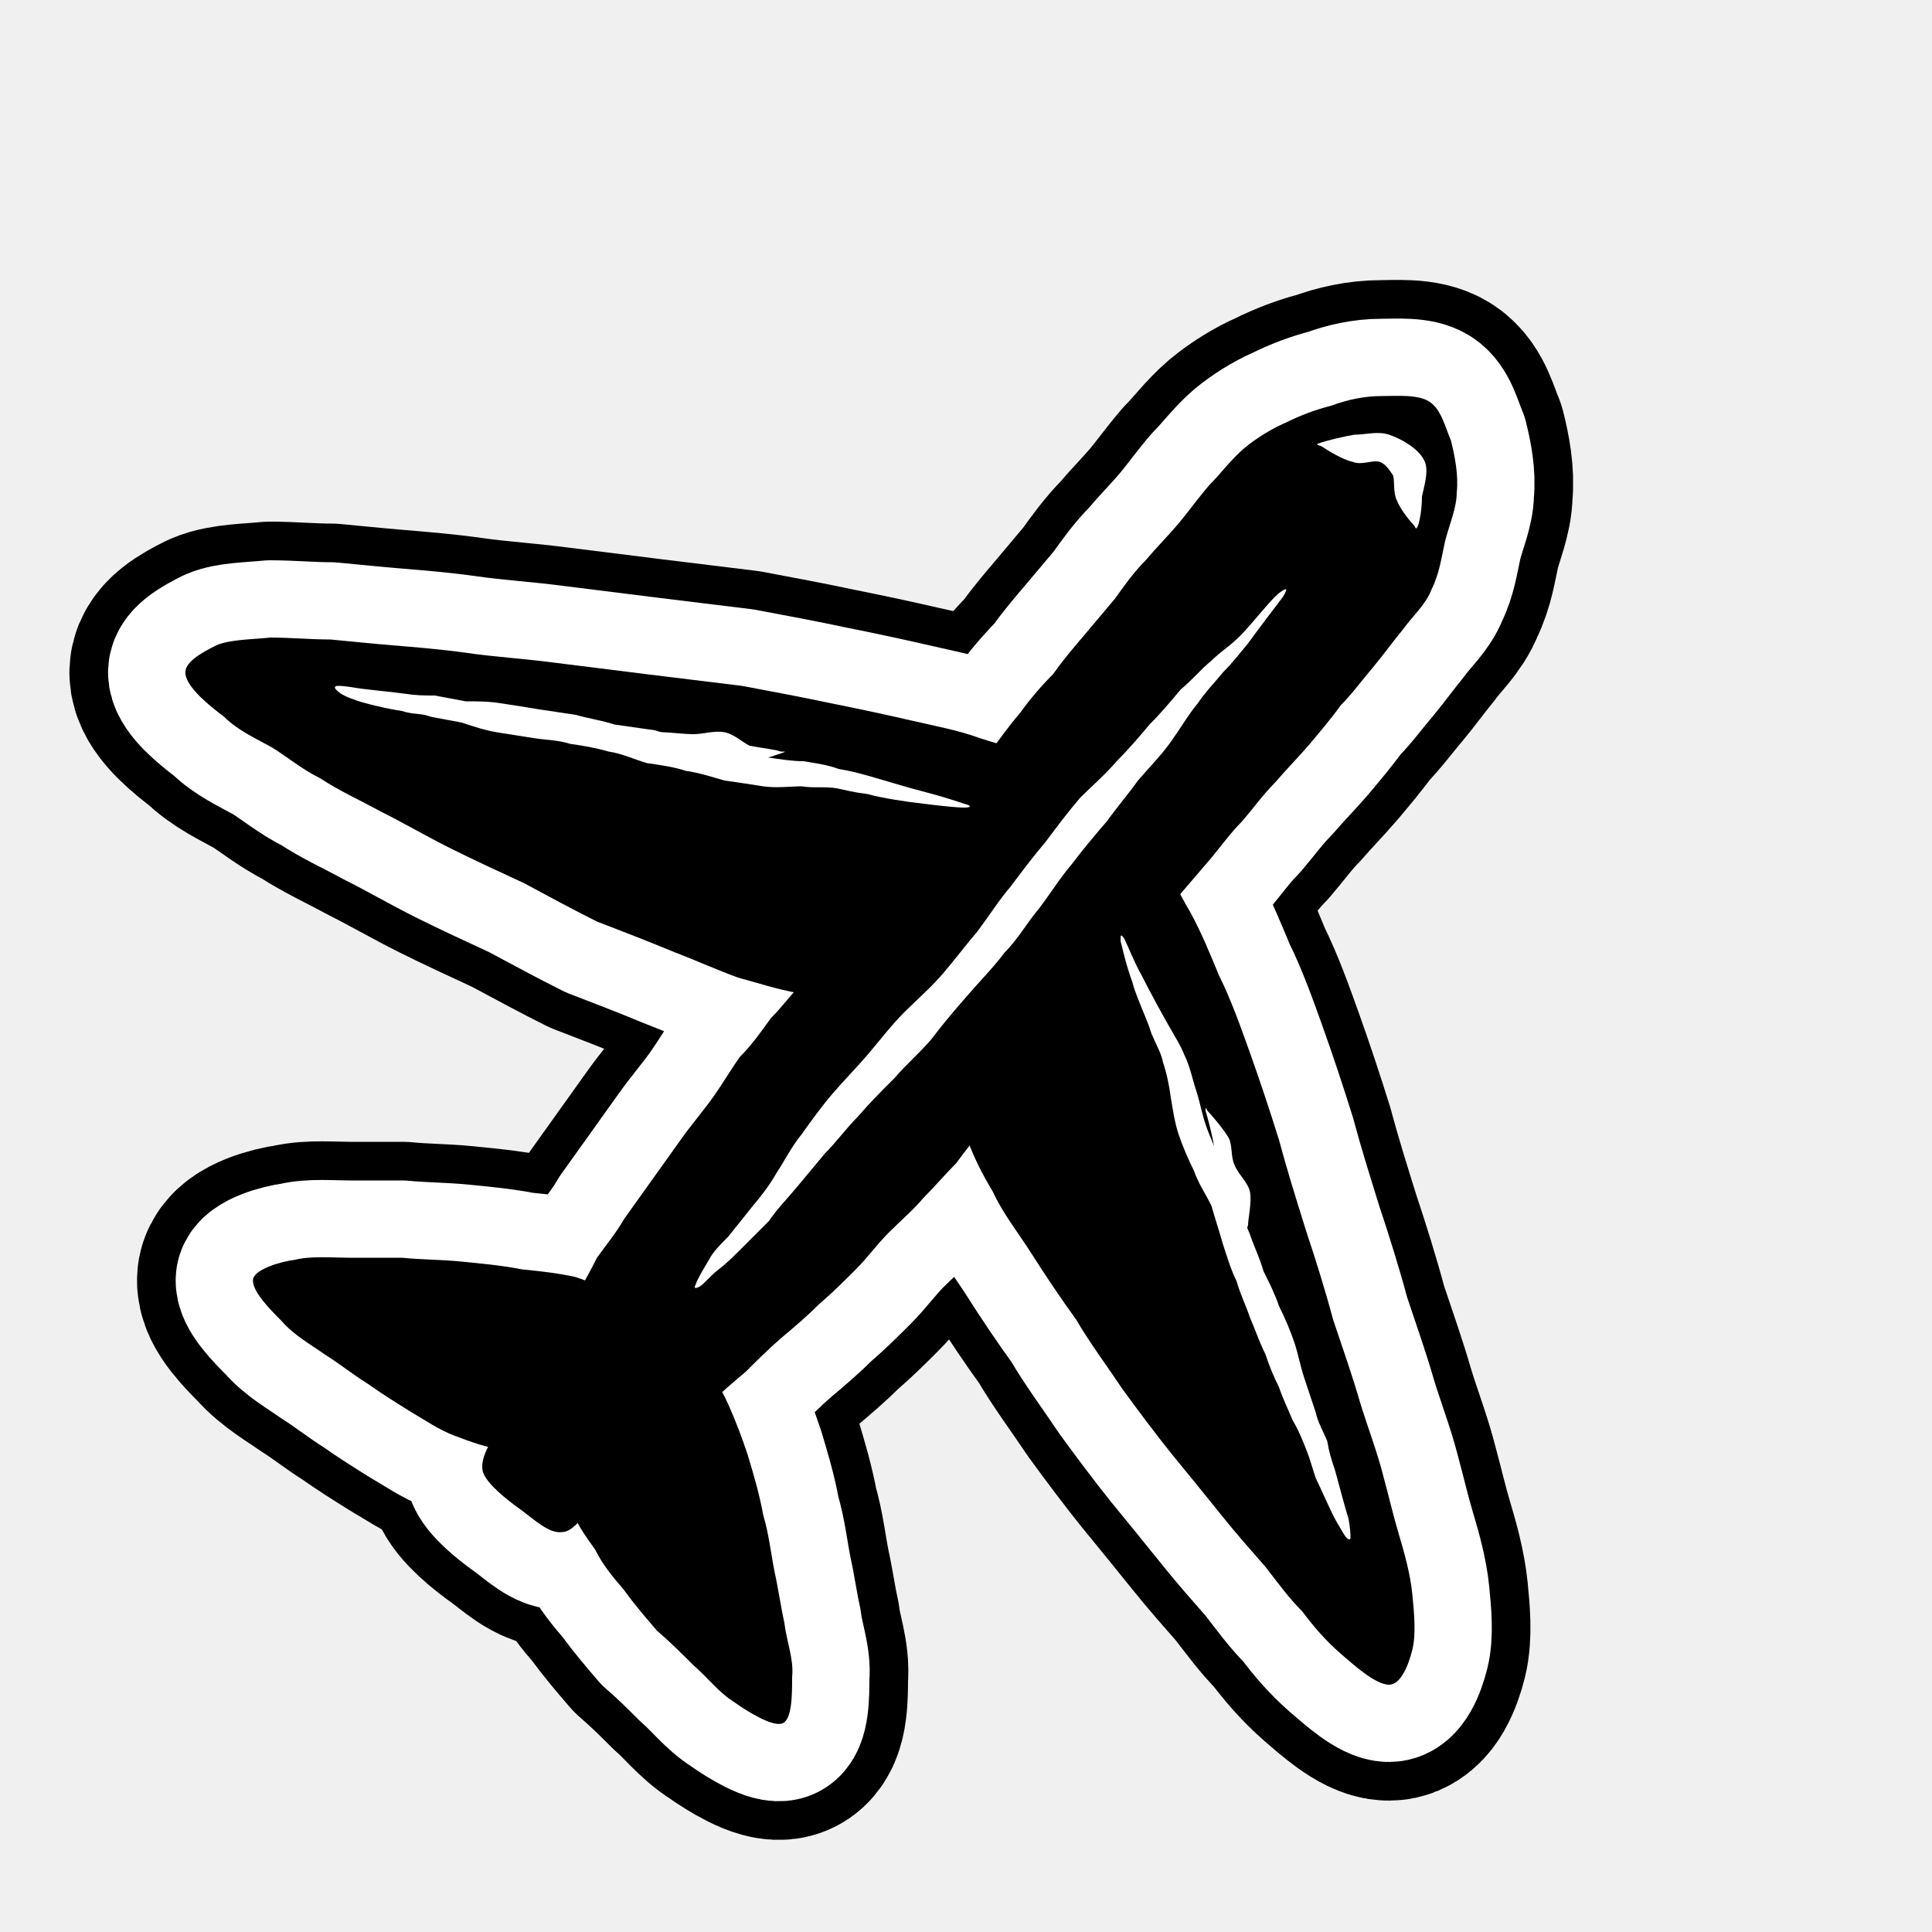
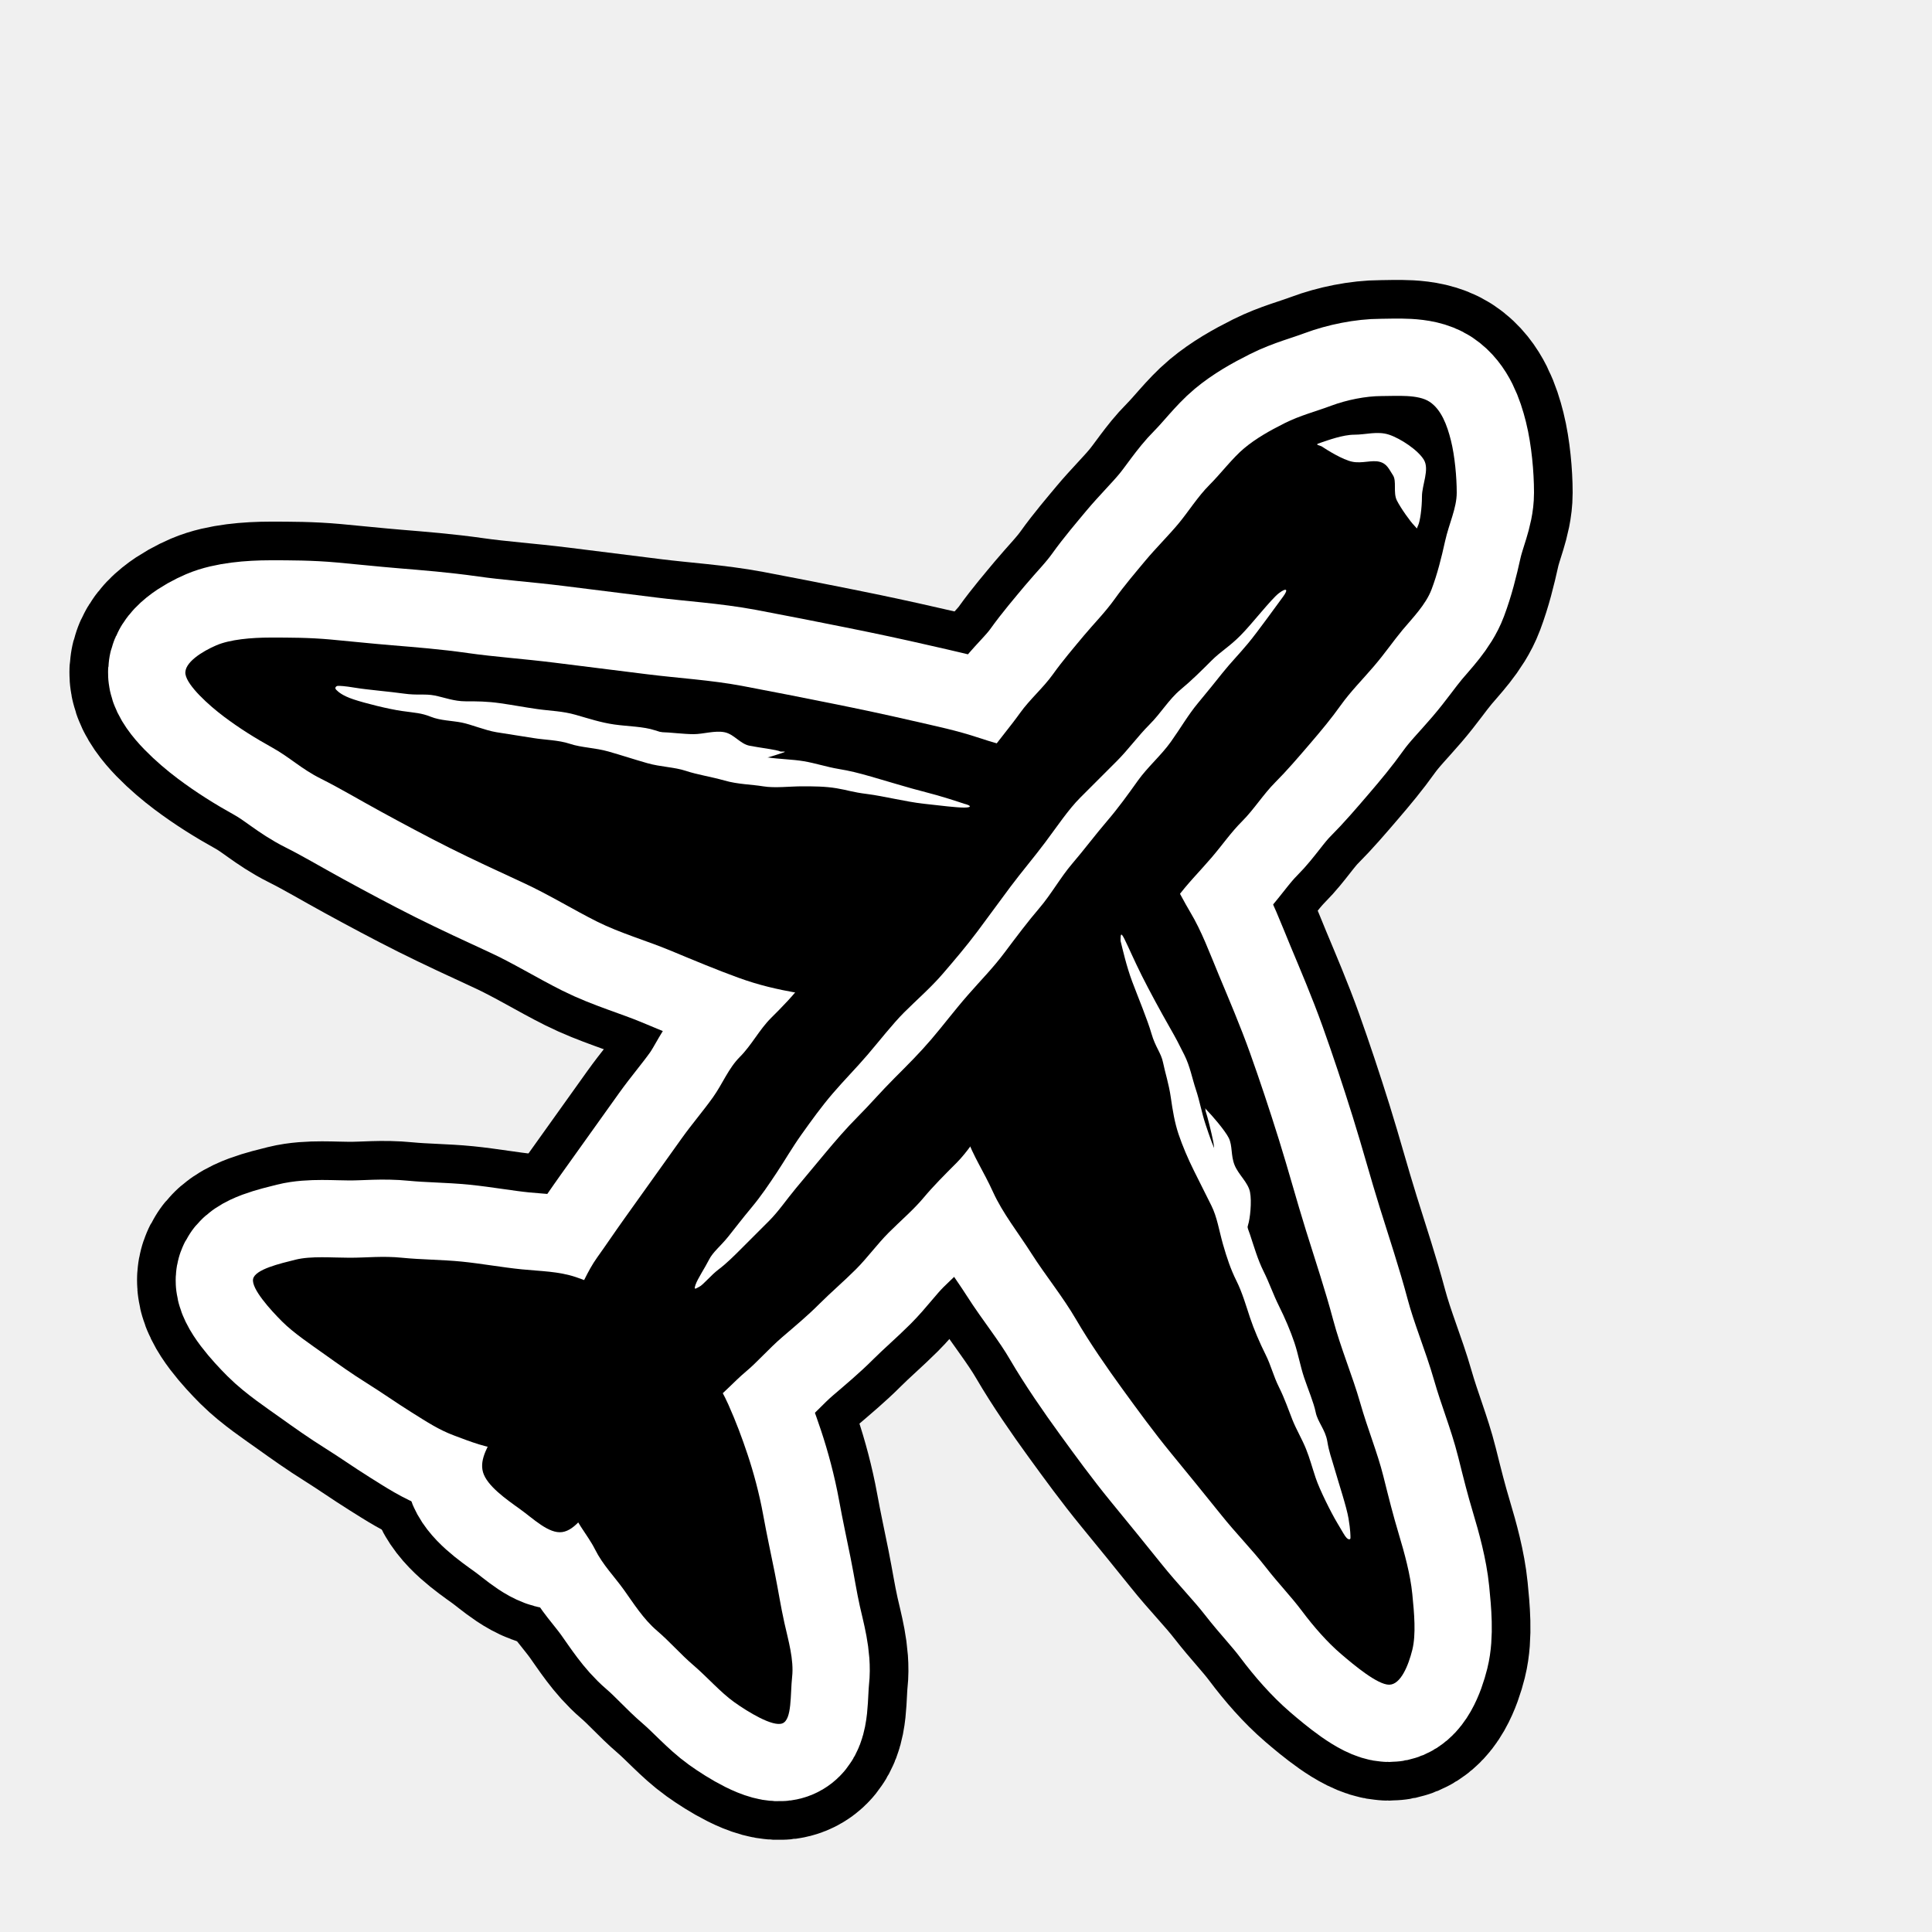
<svg xmlns="http://www.w3.org/2000/svg" width="100" height="100" viewBox="0 0 100 100">
  <defs>
-     <path id="s0" d="M74 20.8 C73.4 20.4 72.3 20.5 71.5 20.5 C70.6 20.5 69.7 20.7 68.9 21 C68.1 21.2 67.3 21.5 66.5 21.9 C65.8 22.2 65 22.7 64.4 23.2 C63.7 23.8 63.2 24.5 62.6 25.1 C62 25.8 61.5 26.5 61 27.1 C60.4 27.8 59.8 28.4 59.3 29 C58.7 29.6 58.2 30.3 57.7 31 C57.2 31.6 56.6 32.3 56.1 32.9 C55.5 33.6 55 34.2 54.5 34.9 C53.9 35.5 53.3 36.2 52.8 36.9 C52.2 37.6 51.7 38.3 51.2 39 C50.7 39.6 50.1 40.3 49.6 41 C49.1 41.6 48.5 42.3 48 43 C47.5 43.6 47 44.3 46.5 44.9 C45.9 45.6 45.4 46.3 44.9 46.9 C44.4 47.6 43.8 48.1 43.2 48.8 C42.7 49.4 42.1 50.1 41.6 50.8 C41 51.4 40.5 52.1 39.9 52.7 C39.4 53.4 38.9 54.1 38.3 54.7 C37.8 55.4 37.4 56.1 36.9 56.8 C36.4 57.5 35.8 58.2 35.3 58.9 C34.8 59.6 34.3 60.3 33.8 61 C33.3 61.7 32.8 62.4 32.3 63.1 C31.9 63.8 31.4 64.4 30.9 65.1 C30.5 65.9 30.1 66.6 29.7 67.3 C29.2 68.1 28.8 68.8 28.3 69.5 C27.9 70.2 27.4 71 27 71.7 C26.6 72.5 26.1 73.2 25.7 74 C25.4 74.7 24.8 75.5 25 76.2 C25.2 76.8 26.2 77.6 26.9 78.1 C27.6 78.6 28.4 79.4 29.1 79.3 C29.7 79.3 30.3 78.3 30.9 77.7 C31.5 77.2 32.1 76.6 32.8 76 C33.4 75.4 34 74.9 34.7 74.3 C35.3 73.7 36 73.2 36.7 72.7 C37.3 72.1 38 71.5 38.6 71 C39.2 70.4 39.8 69.8 40.5 69.2 C41.1 68.7 41.8 68.1 42.4 67.5 C43.1 66.9 43.7 66.3 44.3 65.7 C44.9 65.1 45.4 64.4 46 63.8 C46.6 63.2 47.3 62.6 47.8 62 C48.4 61.4 48.9 60.8 49.5 60.2 C50 59.5 50.5 58.9 51.1 58.2 C51.6 57.6 52.2 56.9 52.8 56.3 C53.3 55.6 53.8 55 54.3 54.3 C54.9 53.7 55.5 53.1 56 52.4 C56.6 51.8 57.1 51.1 57.7 50.5 C58.2 49.8 58.8 49.2 59.3 48.5 C59.9 47.8 60.4 47.2 60.9 46.5 C61.5 45.8 62.1 45.1 62.7 44.4 C63.2 43.8 63.7 43.1 64.3 42.5 C64.9 41.8 65.4 41.1 66 40.5 C66.6 39.8 67.2 39.2 67.8 38.5 C68.3 37.9 68.9 37.2 69.4 36.5 C70 35.9 70.5 35.2 71.1 34.5 C71.6 33.9 72.1 33.2 72.6 32.6 C73.1 31.9 73.8 31.3 74.1 30.5 C74.5 29.7 74.6 28.9 74.8 28 C75 27.2 75.4 26.3 75.4 25.5 C75.5 24.6 75.3 23.6 75.1 22.8 C74.8 22.1 74.6 21.2 74 20.8 Z" />
-     <path id="s1" d="M59.6 44.1 C60.4 44.8 61 46.2 61.6 47.2 C62.2 48.3 62.6 49.3 63.1 50.5 C63.7 51.7 64.2 53.1 64.7 54.5 C65.2 55.9 65.7 57.4 66.2 59 C66.6 60.5 67.1 62.1 67.6 63.7 C68.1 65.2 68.6 66.8 69 68.3 C69.5 69.8 70 71.2 70.4 72.6 C70.8 73.9 71.3 75.2 71.6 76.4 C71.9 77.5 72.1 78.4 72.4 79.4 C72.7 80.4 73 81.5 73.1 82.5 C73.2 83.5 73.3 84.6 73.1 85.4 C72.9 86.2 72.5 87.2 71.9 87.2 C71.2 87.2 70.1 86.2 69.4 85.6 C68.6 84.9 68 84.2 67.4 83.4 C66.7 82.7 66.2 82 65.5 81.1 C64.8 80.3 64 79.4 63.2 78.4 C62.4 77.4 61.5 76.3 60.6 75.2 C59.8 74.2 58.9 73 58.1 71.9 C57.3 70.7 56.4 69.5 55.7 68.3 C54.9 67.2 54.1 66 53.4 64.9 C52.7 63.8 51.9 62.8 51.4 61.7 C50.8 60.7 50.4 59.9 50 58.8 C49.7 57.8 49.2 56.5 49.1 55.4 C49 54.3 49.2 53.2 49.4 52.1 C49.7 51.1 50.1 50 50.6 49 C51.2 48 51.8 47 52.5 46.2 C53.2 45.4 53.9 44.6 54.7 44.1 C55.4 43.6 56.2 43.1 57 43.1 C57.8 43.1 58.9 43.4 59.6 44.1 Z" />
-     <path id="s2" d="M36.1 70.1 C36.5 70.5 37.3 71.8 37.7 72.7 C38.1 73.6 38.4 74.4 38.7 75.3 C39 76.3 39.3 77.3 39.5 78.4 C39.8 79.4 39.9 80.4 40.1 81.4 C40.3 82.3 40.4 83.1 40.6 84 C40.7 84.9 41.1 85.9 41 86.8 C41 87.7 41 89 40.5 89.2 C40 89.4 38.7 88.6 38 88.1 C37.2 87.6 36.6 86.8 35.9 86.2 C35.3 85.6 34.7 85 34 84.4 C33.4 83.7 32.8 83 32.3 82.3 C31.7 81.6 31.2 81 30.8 80.2 C30.3 79.5 29.7 78.7 29.5 77.8 C29.4 77 29.5 76.1 29.7 75.3 C30 74.5 30.5 73.7 31 73 C31.5 72.3 32.1 71.7 32.8 71.2 C33.5 70.6 34.5 70.1 35.1 69.9 C35.6 69.7 35.6 69.6 36.1 70.1 Z" />
-     <path id="s3" d="M64.2 64.3 C63.7 64.9 63 65.6 62.3 66.1 C61.6 66.6 60.7 67.1 60 67.1 C59.2 67.2 58.2 66.8 57.9 66.2 C57.5 65.7 57.6 64.5 57.8 63.7 C58 62.9 58.5 62 59 61.3 C59.5 60.6 60.1 59.9 60.7 59.3 C61.4 58.8 62.1 58.2 62.8 57.9 C63.6 57.7 64.7 57.4 65.3 57.7 C65.9 58 66.2 59.1 66.3 59.9 C66.3 60.7 65.8 61.7 65.4 62.4 C65.1 63.1 64.7 63.7 64.2 64.3 Z" />
-     <path id="s4" d="M54.1 39.5 C53.3 38.9 51.9 38.6 50.7 38.2 C49.6 37.8 48.5 37.6 47.2 37.3 C45.9 37 44.5 36.7 43 36.4 C41.6 36.1 40 35.8 38.4 35.5 C36.8 35.3 35.1 35.1 33.5 34.9 C31.9 34.7 30.3 34.5 28.7 34.3 C27.2 34.1 25.6 34 24.2 33.8 C22.8 33.6 21.5 33.5 20.3 33.4 C19.1 33.3 18.2 33.2 17.1 33.1 C16.1 33.1 15 33 14 33 C13 33.1 11.9 33.1 11.2 33.4 C10.4 33.8 9.5 34.3 9.6 34.9 C9.7 35.6 10.8 36.5 11.6 37.1 C12.3 37.8 13.2 38.2 14.1 38.7 C14.9 39.2 15.6 39.8 16.6 40.3 C17.5 40.9 18.6 41.4 19.7 42 C20.9 42.6 22.1 43.3 23.3 43.9 C24.5 44.5 25.8 45.1 27.1 45.7 C28.4 46.4 29.7 47.1 30.9 47.7 C32.2 48.2 33.5 48.7 34.7 49.2 C36 49.7 37.1 50.2 38.2 50.6 C39.3 50.9 40.2 51.2 41.3 51.4 C42.4 51.7 43.7 51.9 44.8 51.8 C45.9 51.8 47 51.5 48 51 C49 50.6 50.1 50 51 49.3 C51.9 48.6 52.8 47.8 53.5 47 C54.1 46.2 54.7 45.2 55 44.4 C55.4 43.5 55.6 42.8 55.5 41.9 C55.3 41.1 54.9 40.1 54.1 39.5 Z" />
-     <path id="s5" d="M32.6 67.3 C32 67 30.7 66.4 29.8 66.1 C28.9 65.9 28 65.8 27 65.7 C26 65.5 24.9 65.4 23.9 65.3 C22.9 65.2 21.8 65.2 20.8 65.1 C19.8 65.1 19 65.1 18.1 65.1 C17.2 65.1 16.1 65 15.3 65.2 C14.5 65.3 13.2 65.7 13.1 66.2 C13 66.8 14 67.8 14.6 68.4 C15.2 69.1 16.1 69.6 16.8 70.1 C17.6 70.6 18.2 71.1 19 71.6 C19.7 72.1 20.5 72.6 21.3 73.1 C22 73.5 22.7 74 23.5 74.3 C24.3 74.6 25.3 75 26.1 75 C27 75.1 27.9 74.8 28.7 74.4 C29.4 74 30 73.3 30.6 72.7 C31.2 72.1 31.8 71.4 32.2 70.6 C32.6 69.9 32.9 68.7 32.9 68.2 C33 67.6 33.1 67.6 32.6 67.3 Z" />
-     <path id="s6" d="M38 42.3 C37.5 42.9 36.8 43.7 36.1 44.1 C35.4 44.6 34.5 45.1 33.8 45.2 C33 45.2 32 44.8 31.7 44.3 C31.3 43.7 31.4 42.5 31.6 41.7 C31.8 40.9 32.3 40.1 32.8 39.4 C33.3 38.6 33.9 37.9 34.5 37.3 C35.2 36.8 35.9 36.2 36.6 36 C37.4 35.7 38.5 35.4 39.1 35.7 C39.7 36 40.1 37.1 40.1 37.9 C40.1 38.7 39.6 39.7 39.3 40.4 C38.9 41.2 38.6 41.7 38 42.3 Z" />
+     <path id="s0" d="M74 20.8c-.6-.4-1.7-.3-2.5-.3s-1.8.2-2.6.5-1.6.5-2.4.9-1.5.8-2.1 1.3-1.2 1.3-1.8 1.9-1.1 1.4-1.6 2-1.2 1.3-1.7 1.9-1.1 1.3-1.6 2-1.1 1.3-1.6 1.9-1.1 1.3-1.6 2-1.2 1.3-1.7 2-1.1 1.4-1.6 2.1-1.1 1.3-1.6 2-1.1 1.3-1.6 2-1 1.3-1.5 1.9-1.1 1.4-1.6 2-1.1 1.2-1.7 1.9-1.1 1.3-1.6 2-1.1 1.3-1.7 1.9-1 1.4-1.6 2-.9 1.4-1.4 2.1-1.1 1.4-1.6 2.1-1 1.4-1.5 2.1-1 1.4-1.5 2.1-.9 1.3-1.4 2-.8 1.5-1.2 2.2-.9 1.5-1.4 2.2-.9 1.5-1.3 2.2-.9 1.5-1.3 2.3-.9 1.5-.7 2.2 1.2 1.4 1.9 1.9 1.5 1.3 2.2 1.2 1.2-1 1.8-1.6 1.2-1.1 1.9-1.7 1.2-1.1 1.9-1.7 1.3-1.1 2-1.6 1.3-1.2 1.9-1.7 1.2-1.2 1.9-1.8 1.3-1.1 1.9-1.7 1.3-1.2 1.9-1.8 1.1-1.3 1.7-1.9 1.3-1.2 1.8-1.8 1.1-1.2 1.7-1.8 1-1.3 1.6-2 1.1-1.3 1.7-1.9 1-1.3 1.5-2 1.2-1.2 1.7-1.9 1.1-1.3 1.7-1.9 1.1-1.3 1.6-2 1.1-1.3 1.6-2 1.2-1.4 1.8-2.1 1-1.3 1.6-1.9 1.1-1.4 1.7-2 1.2-1.3 1.8-2 1.1-1.3 1.6-2 1.1-1.3 1.7-2 1-1.3 1.5-1.9 1.2-1.3 1.5-2.1.5-1.6.7-2.5.6-1.7.6-2.5-.1-1.9-.3-2.7-.5-1.6-1.1-2z" />
+     <path id="s1" d="M59.6 44.1c.8.7 1.4 2.1 2 3.1s1 2.1 1.5 3.3 1.1 2.6 1.6 4 1 2.9 1.5 4.5.9 3.1 1.4 4.7 1 3.1 1.4 4.6 1 2.9 1.4 4.3.9 2.6 1.2 3.8.5 2 .8 3 .6 2.1.7 3.1.2 2.1 0 2.9-.6 1.8-1.2 1.8-1.8-1-2.5-1.6-1.4-1.4-2-2.2-1.2-1.4-1.9-2.3-1.5-1.7-2.3-2.7-1.7-2.1-2.6-3.2-1.7-2.2-2.5-3.3-1.7-2.4-2.4-3.6-1.6-2.3-2.3-3.4-1.5-2.1-2-3.2-1-1.8-1.4-2.9-.8-2.3-.9-3.4.1-2.2.3-3.3.7-2.1 1.2-3.1 1.2-2 1.9-2.8 1.4-1.6 2.2-2.1 1.5-1 2.3-1 1.9.3 2.6 1z" />
+     <path id="s2" d="M36.1 70.1c.4.4 1.2 1.7 1.6 2.6s.7 1.7 1 2.6.6 2 .8 3.1.4 2 .6 3 .3 1.7.5 2.6.5 1.9.4 2.8 0 2.2-.5 2.4-1.8-.6-2.5-1.1-1.4-1.3-2.1-1.9-1.2-1.2-1.9-1.8-1.2-1.4-1.7-2.1-1.1-1.3-1.5-2.1-1.1-1.5-1.3-2.4 0-1.7.2-2.5.8-1.6 1.3-2.3 1.1-1.3 1.8-1.8 1.7-1.1 2.3-1.3.5-.3 1 .2z" />
+     <path id="s3" d="M64.2 64.3c-.5.6-1.2 1.3-1.9 1.8s-1.6 1-2.3 1-1.8-.3-2.1-.9-.3-1.7-.1-2.5.7-1.7 1.2-2.4 1.1-1.4 1.7-2 1.4-1.1 2.1-1.4 1.9-.5 2.5-.2.9 1.4 1 2.2-.5 1.8-.9 2.5-.7 1.3-1.2 1.9z" />
+     <path id="s4" d="M54.1 39.5c-.8-.6-2.2-.9-3.4-1.3s-2.2-.6-3.5-.9-2.7-.6-4.2-.9-3-.6-4.6-.9-3.3-.4-4.9-.6-3.2-.4-4.8-.6-3.1-.3-4.5-.5-2.7-.3-3.9-.4-2.1-.2-3.2-.3-2.1-.1-3.1-.1-2.1.1-2.8.4-1.7.9-1.6 1.5 1.2 1.6 2 2.2 1.6 1.1 2.5 1.6 1.5 1.1 2.5 1.6 2 1.1 3.1 1.7 2.4 1.3 3.6 1.9 2.5 1.2 3.8 1.8 2.6 1.4 3.8 2 2.6 1 3.8 1.5 2.4 1 3.5 1.4 2 .6 3.1.8 2.4.5 3.5.4 2.2-.3 3.2-.8 2.1-1 3-1.7 1.8-1.5 2.5-2.3 1.2-1.8 1.5-2.6.6-1.6.5-2.5-.6-1.8-1.4-2.4z" />
+     <path id="s5" d="M32.6 67.3c-.6-.3-1.9-.9-2.8-1.2s-1.8-.3-2.8-.4-2.1-.3-3.1-.4-2.1-.1-3.1-.2-1.8 0-2.7 0-2-.1-2.8.1-2.1.5-2.2 1 .9 1.6 1.5 2.2 1.5 1.2 2.2 1.7 1.4 1 2.2 1.5 1.5 1 2.3 1.5 1.4.9 2.2 1.2 1.8.7 2.6.7 1.8-.2 2.6-.6 1.3-1.1 1.9-1.7 1.2-1.3 1.6-2.1.7-1.9.7-2.4.2-.6-.3-.9z" />
+     <path id="s6" d="M38 42.3c-.5.6-1.2 1.4-1.9 1.8s-1.6 1-2.3 1.1-1.8-.4-2.1-.9-.3-1.8-.1-2.6.7-1.6 1.2-2.3 1.1-1.5 1.7-2.1 1.4-1.1 2.1-1.3 1.9-.6 2.5-.3 1 1.4 1 2.2-.5 1.8-.8 2.5-.7 1.3-1.3 1.9z" />
  </defs>
  <g fill="#000" stroke="#000" stroke-linejoin="round" stroke-linecap="round" stroke-width="12">
    <use href="#s0" />
    <use href="#s1" />
    <use href="#s2" />
    <use href="#s3" />
    <use href="#s4" />
    <use href="#s5" />
    <use href="#s6" />
  </g>
  <g fill="#fff" stroke="#fff" stroke-linejoin="round" stroke-linecap="round" stroke-width="8">
    <use href="#s0" />
    <use href="#s1" />
    <use href="#s2" />
    <use href="#s3" />
    <use href="#s4" />
    <use href="#s5" />
    <use href="#s6" />
  </g>
  <g fill="#000" stroke="#000" stroke-linejoin="round" stroke-linecap="round" stroke-width="0">
    <use href="#s0" />
    <use href="#s1" />
    <use href="#s2" />
    <use href="#s3" />
    <use href="#s4" />
    <use href="#s5" />
    <use href="#s6" />
  </g>
  <g>
-     <path d="M58 48.7 C58.1 49.1 58.3 50 58.6 50.8 C58.8 51.6 59.4 52.8 59.6 53.5 C59.9 54.2 60.1 54.5 60.2 55 C60.4 55.6 60.5 56.1 60.6 56.8 C60.7 57.4 60.8 58.1 61 58.7 C61.2 59.3 61.5 60 61.8 60.6 C62 61.2 62.4 61.8 62.7 62.4 C62.9 63.1 63.1 63.7 63.3 64.4 C63.5 65 63.7 65.7 64 66.3 C64.2 67 64.5 67.6 64.7 68.2 C65 68.9 65.2 69.5 65.5 70.1 C65.7 70.7 65.9 71.2 66.2 71.8 C66.4 72.4 66.7 73 66.9 73.5 C67.2 74 67.4 74.5 67.6 75 C67.8 75.5 67.9 75.9 68.1 76.5 C68.4 77.1 68.9 78.3 69.2 78.8 C69.5 79.3 69.6 79.5 69.7 79.6 C69.8 79.7 69.9 79.7 69.9 79.6 C69.9 79.4 69.9 79.2 69.8 78.6 C69.6 78 69.3 76.8 69.1 76.1 C68.9 75.5 68.8 75.2 68.7 74.6 C68.5 74.1 68.2 73.6 68.1 73.1 C67.9 72.5 67.7 71.9 67.5 71.3 C67.3 70.7 67.2 70.1 67 69.5 C66.8 68.9 66.5 68.2 66.2 67.6 C66 67 65.7 66.4 65.4 65.8 C65.2 65.1 64.9 64.5 64.7 63.9 C64.4 63.2 64.2 62.6 63.9 61.9 C63.7 61.3 63.4 60.6 63.1 60 C62.9 59.4 62.6 58.8 62.4 58.2 C62.2 57.6 62.1 57 61.9 56.4 C61.7 55.8 61.6 55.2 61.3 54.6 C61.1 54.1 60.9 53.8 60.5 53.1 C60.1 52.4 59.5 51.3 59.1 50.5 C58.7 49.8 58.4 49 58.2 48.6 C58 48.3 58 48.4 58 48.7 Z" fill="#fff" />
-     <path d="M62.4 57.5 C62.5 57.8 62.7 58.6 62.8 59.1 C62.9 59.6 62.8 60.2 63 60.7 C63.1 61.2 63.6 61.5 63.8 62 C64.1 62.4 64.3 63.2 64.5 63.5 C64.6 63.7 64.5 63.7 64.6 63.4 C64.6 63.1 64.8 62.2 64.7 61.7 C64.6 61.2 64.1 60.8 63.9 60.3 C63.7 59.9 63.8 59.3 63.6 58.9 C63.3 58.4 62.7 57.7 62.5 57.5 C62.4 57.3 62.4 57.3 62.4 57.5 Z" fill="#fff" />
-     <path d="M49.9 41.6 C49.6 41.5 48.7 41.2 47.9 41 C47.1 40.8 45.8 40.4 45.1 40.2 C44.4 40 44 39.9 43.4 39.8 C42.9 39.6 42.2 39.5 41.6 39.4 C41 39.4 40.4 39.3 39.7 39.2 C39.1 39.1 38.5 38.9 37.9 38.7 C37.2 38.6 36.5 38.4 35.9 38.3 C35.2 38.2 34.5 38 33.9 37.8 C33.2 37.7 32.5 37.6 31.8 37.5 C31.2 37.3 30.5 37.2 29.8 37 C29.1 36.9 28.5 36.8 27.8 36.7 C27.2 36.6 26.6 36.5 25.9 36.4 C25.3 36.3 24.7 36.3 24.1 36.3 C23.6 36.2 23 36.1 22.5 36 C21.9 36 21.6 36 20.9 35.9 C20.2 35.8 19 35.7 18.4 35.6 C17.8 35.5 17.6 35.5 17.5 35.5 C17.3 35.5 17.3 35.6 17.4 35.7 C17.5 35.8 17.7 36 18.3 36.2 C18.8 36.4 20.1 36.7 20.8 36.8 C21.4 37 21.8 36.9 22.3 37.1 C22.8 37.2 23.4 37.3 23.9 37.4 C24.5 37.6 25.1 37.8 25.7 37.9 C26.3 38 27 38.1 27.6 38.2 C28.2 38.3 28.9 38.3 29.5 38.5 C30.2 38.6 30.8 38.7 31.5 38.9 C32.2 39 32.8 39.3 33.5 39.5 C34.2 39.6 34.9 39.7 35.5 39.9 C36.2 40 36.8 40.2 37.5 40.4 C38.2 40.5 38.9 40.6 39.5 40.7 C40.2 40.8 40.9 40.7 41.5 40.7 C42.1 40.8 42.7 40.7 43.3 40.8 C43.8 40.9 44.1 41 44.9 41.1 C45.6 41.3 46.9 41.5 47.8 41.6 C48.6 41.7 49.5 41.8 49.9 41.8 C50.3 41.8 50.3 41.7 49.9 41.6 Z" fill="#fff" />
-     <path d="M40.4 38.9 C40.2 38.8 39.3 38.7 38.8 38.6 C38.4 38.4 38 38 37.5 37.9 C37 37.8 36.4 38 35.9 38 C35.4 38 34.6 37.9 34.3 37.9 C34 37.9 34 37.8 34.2 38 C34.5 38.1 35.3 38.6 35.8 38.7 C36.3 38.9 36.7 38.9 37.2 39 C37.7 39.1 38.2 39.4 38.7 39.4 C39.3 39.4 40.1 39.1 40.4 39 C40.7 38.9 40.7 38.9 40.4 38.9 Z" fill="#fff" />
-     <path d="M66.2 30.7 C65.8 31 64.8 32.3 64.2 32.9 C63.6 33.5 63.2 33.7 62.7 34.2 C62.2 34.6 61.7 35.2 61.1 35.7 C60.6 36.3 60.1 36.9 59.5 37.5 C59 38.1 58.4 38.8 57.8 39.4 C57.2 40.1 56.5 40.7 55.9 41.3 C55.3 42 54.7 42.8 54.1 43.6 C53.5 44.3 52.9 45.1 52.3 45.9 C51.7 46.6 51.2 47.4 50.6 48.2 C50 48.9 49.4 49.7 48.8 50.4 C48.2 51.1 47.4 51.8 46.8 52.4 C46.1 53.1 45.5 53.9 44.9 54.6 C44.3 55.3 43.7 55.9 43.1 56.6 C42.5 57.3 42 58 41.5 58.7 C41 59.3 40.6 60.1 40.2 60.7 C39.8 61.4 39.4 61.9 38.9 62.5 C38.5 63 38.1 63.5 37.7 64 C37.3 64.4 36.9 64.8 36.7 65.2 C36.4 65.7 36.1 66.2 36 66.5 C35.9 66.7 36 66.7 36.2 66.6 C36.4 66.5 36.8 66 37.2 65.7 C37.6 65.4 38 65 38.4 64.6 C38.8 64.2 39.3 63.7 39.8 63.2 C40.2 62.6 40.7 62.1 41.2 61.5 C41.7 60.9 42.2 60.3 42.7 59.7 C43.3 59.1 43.8 58.4 44.4 57.8 C45 57.1 45.6 56.5 46.3 55.8 C46.9 55.1 47.6 54.5 48.2 53.8 C48.8 53 49.4 52.3 50.1 51.5 C50.7 50.8 51.4 50.1 52 49.3 C52.7 48.6 53.2 47.7 53.8 47 C54.4 46.2 54.9 45.4 55.5 44.7 C56.1 43.9 56.7 43.2 57.3 42.5 C57.8 41.8 58.4 41.1 58.9 40.4 C59.5 39.7 60.1 39.1 60.6 38.4 C61.1 37.7 61.5 37 62 36.4 C62.4 35.8 62.9 35.3 63.3 34.8 C63.8 34.3 64.1 33.9 64.6 33.3 C65.1 32.6 66.1 31.3 66.4 30.9 C66.7 30.4 66.6 30.4 66.2 30.7 Z" fill="#fff" />
-     <path d="M68.4 23.1 C68.7 23.3 69.5 23.8 70 23.9 C70.5 24.1 71 23.8 71.4 23.9 C71.7 24 71.9 24.3 72.1 24.6 C72.2 24.9 72.1 25.5 72.3 25.9 C72.5 26.4 73 27 73.2 27.2 C73.3 27.4 73.3 27.4 73.4 27.2 C73.5 26.9 73.6 26.3 73.6 25.7 C73.7 25.2 74 24.3 73.7 23.8 C73.4 23.2 72.5 22.7 71.9 22.5 C71.3 22.3 70.7 22.5 70.1 22.5 C69.5 22.6 68.7 22.8 68.4 22.9 C68.1 23 68.1 23 68.4 23.1 Z" fill="#fff" />
-     <path d="M59.5 34.5 C59.5 34.5 58.6 33.4 58.6 33.4 C58.6 33.4 59.5 34.5 59.5 34.5 Z" fill="#fff" />
-     <path d="M64.7 38.9 C64.7 38.9 63.9 37.8 63.9 37.8 C63.9 37.8 64.7 38.9 64.7 38.9 Z" fill="#fff" />
-     <path d="M56 38.6 C56 38.6 55.2 37.5 55.2 37.5 C55.2 37.5 56 38.6 56 38.6 Z" fill="#fff" />
-     <path d="M61.3 43 C61.3 43 60.4 41.9 60.4 41.9 C60.4 41.9 61.3 43 61.3 43 Z" fill="#fff" />
-     <path d="M41 56.5 C41 56.5 40.1 55.4 40.1 55.4 C40.1 55.4 41 56.5 41 56.5 Z" fill="#fff" />
-     <path d="M46.2 60.9 C46.2 60.9 45.4 59.8 45.4 59.8 C45.4 59.8 46.2 60.9 46.2 60.9 Z" fill="#fff" />
-     <path d="M37.5 60.7 C37.5 60.7 36.7 59.6 36.7 59.6 C36.7 59.6 37.5 60.7 37.5 60.7 Z" fill="#fff" />
-     <path d="M42.8 65.1 C42.8 65.1 41.9 64 41.9 64 C41.9 64 42.8 65.1 42.8 65.1 Z" fill="#fff" />
+     <path d="M58 48.7c.1.4.3 1.3.6 2.1s.8 2 1 2.7.5 1 .6 1.5.3 1.1.4 1.8.2 1.3.4 1.9.5 1.3.8 1.9.6 1.2.9 1.8.4 1.3.6 2 .4 1.3.7 1.9.5 1.3.7 1.9.5 1.3.8 1.9.4 1.1.7 1.7.5 1.2.7 1.7.5 1 .7 1.5.3.9.5 1.5.8 1.8 1.1 2.3.4.7.5.8.2.1.2 0 0-.4-.1-1-.5-1.8-.7-2.5-.3-.9-.4-1.5-.5-1-.6-1.5-.4-1.2-.6-1.8-.3-1.2-.5-1.8-.5-1.3-.8-1.9-.5-1.2-.8-1.8-.5-1.3-.7-1.9-.5-1.3-.8-2-.5-1.3-.8-1.9-.5-1.2-.7-1.8-.3-1.2-.5-1.8-.3-1.2-.6-1.8-.4-.8-.8-1.5-1-1.8-1.4-2.6-.7-1.5-.9-1.9-.2-.2-.2.1z" fill="#fff" />
+     <path d="M62.4 57.5c.1.3.3 1.1.4 1.6s0 1.1.2 1.6.6.8.8 1.3.5 1.2.7 1.5 0 .2.1-.1.2-1.2.1-1.7-.6-.9-.8-1.4-.1-1-.3-1.4-.9-1.2-1.1-1.4-.1-.2-.1 0z" fill="#fff" />
+     <path d="M49.9 41.6c-.3-.1-1.2-.4-2-.6s-2.1-.6-2.8-.8-1.1-.3-1.7-.4-1.2-.3-1.8-.4-1.2-.1-1.9-.2-1.2-.3-1.8-.5-1.4-.3-2-.4-1.4-.3-2-.5-1.4-.2-2.1-.3-1.3-.3-2-.5-1.3-.2-2-.3-1.2-.2-1.9-.3-1.2-.1-1.8-.1-1.1-.2-1.6-.3-.9 0-1.6-.1-1.9-.2-2.5-.3-.8-.1-.9-.1-.2.1-.1.2.3.3.9.5 1.8.5 2.5.6 1 .1 1.5.3 1.1.2 1.6.3 1.2.4 1.8.5 1.3.2 1.9.3 1.3.1 1.9.3 1.3.2 2 .4 1.3.4 2 .6 1.4.2 2 .4 1.3.3 2 .5 1.4.2 2 .3 1.4 0 2 0 1.2 0 1.8.1.8.2 1.6.3 2 .4 2.9.5 1.7.2 2.1.2.4-.1 0-.2z" fill="#fff" />
+     <path d="M40.4 38.9c-.2-.1-1.1-.2-1.6-.3s-.8-.6-1.3-.7-1.1.1-1.6.1-1.3-.1-1.6-.1-.3-.1-.1.1 1.1.6 1.6.7.9.2 1.4.3 1 .4 1.5.4 1.4-.3 1.7-.4.3-.1 0-.1z" fill="#fff" />
+     <path d="M66.2 30.7c-.4.3-1.4 1.6-2 2.2s-1 .8-1.5 1.3-1 1-1.6 1.5-1 1.2-1.6 1.8-1.1 1.3-1.7 1.9-1.3 1.3-1.9 1.9-1.2 1.5-1.8 2.3-1.2 1.5-1.8 2.3-1.1 1.5-1.7 2.3-1.2 1.5-1.8 2.2-1.4 1.4-2 2-1.3 1.5-1.9 2.2-1.2 1.3-1.8 2-1.1 1.4-1.6 2.1-.9 1.4-1.3 2-.8 1.2-1.3 1.8-.8 1-1.2 1.5-.8.8-1 1.2-.6 1-.7 1.3 0 .2.2.1.6-.6 1-.9.8-.7 1.2-1.1.9-.9 1.4-1.4.9-1.1 1.4-1.7 1-1.2 1.5-1.8 1.1-1.3 1.7-1.9 1.2-1.3 1.9-2 1.3-1.3 1.9-2 1.2-1.5 1.9-2.3 1.3-1.4 1.9-2.2 1.2-1.6 1.8-2.3 1.1-1.6 1.7-2.3 1.2-1.5 1.8-2.2 1.1-1.4 1.6-2.1 1.2-1.3 1.7-2 .9-1.4 1.4-2 .9-1.1 1.3-1.6.8-.9 1.3-1.5 1.5-2 1.8-2.4.2-.5-.2-.2z" fill="#fff" />
+     <path d="M68.4 23.1c.3.2 1.1.7 1.6.8s1-.1 1.4 0 .5.4.7.7 0 .9.2 1.3.7 1.1.9 1.3.1.2.2 0 .2-.9.2-1.5.4-1.4.1-1.9-1.2-1.1-1.8-1.3-1.2 0-1.8 0-1.4.3-1.7.4-.3.1 0 .2z" fill="#fff" />
+     <path d="M59.5 34.5c0 0-.9-1.1-.9-1.1s.9 1.1.9 1.1z" fill="#fff" />
+     <path d="M64.7 38.9c0 0-.8-1.1-.8-1.1s.8 1.1.8 1.1z" fill="#fff" />
+     <path d="M56 38.6c0 0-.8-1.1-.8-1.1s.8 1.1.8 1.1z" fill="#fff" />
+     <path d="M61.3 43c0 0-.9-1.1-.9-1.1s.9 1.1.9 1.1z" fill="#fff" />
+     <path d="M41 56.5c0 0-.9-1.1-.9-1.1s.9 1.1.9 1.1z" fill="#fff" />
+     <path d="M46.2 60.9c0 0-.8-1.1-.8-1.1s.8 1.1.8 1.1z" fill="#fff" />
+     <path d="M37.5 60.7c0 0-.8-1.1-.8-1.1s.8 1.1.8 1.1z" fill="#fff" />
+     <path d="M42.8 65.1c0 0-.9-1.1-.9-1.1s.9 1.1.9 1.1z" fill="#fff" />
  </g>
  <g />
</svg>
